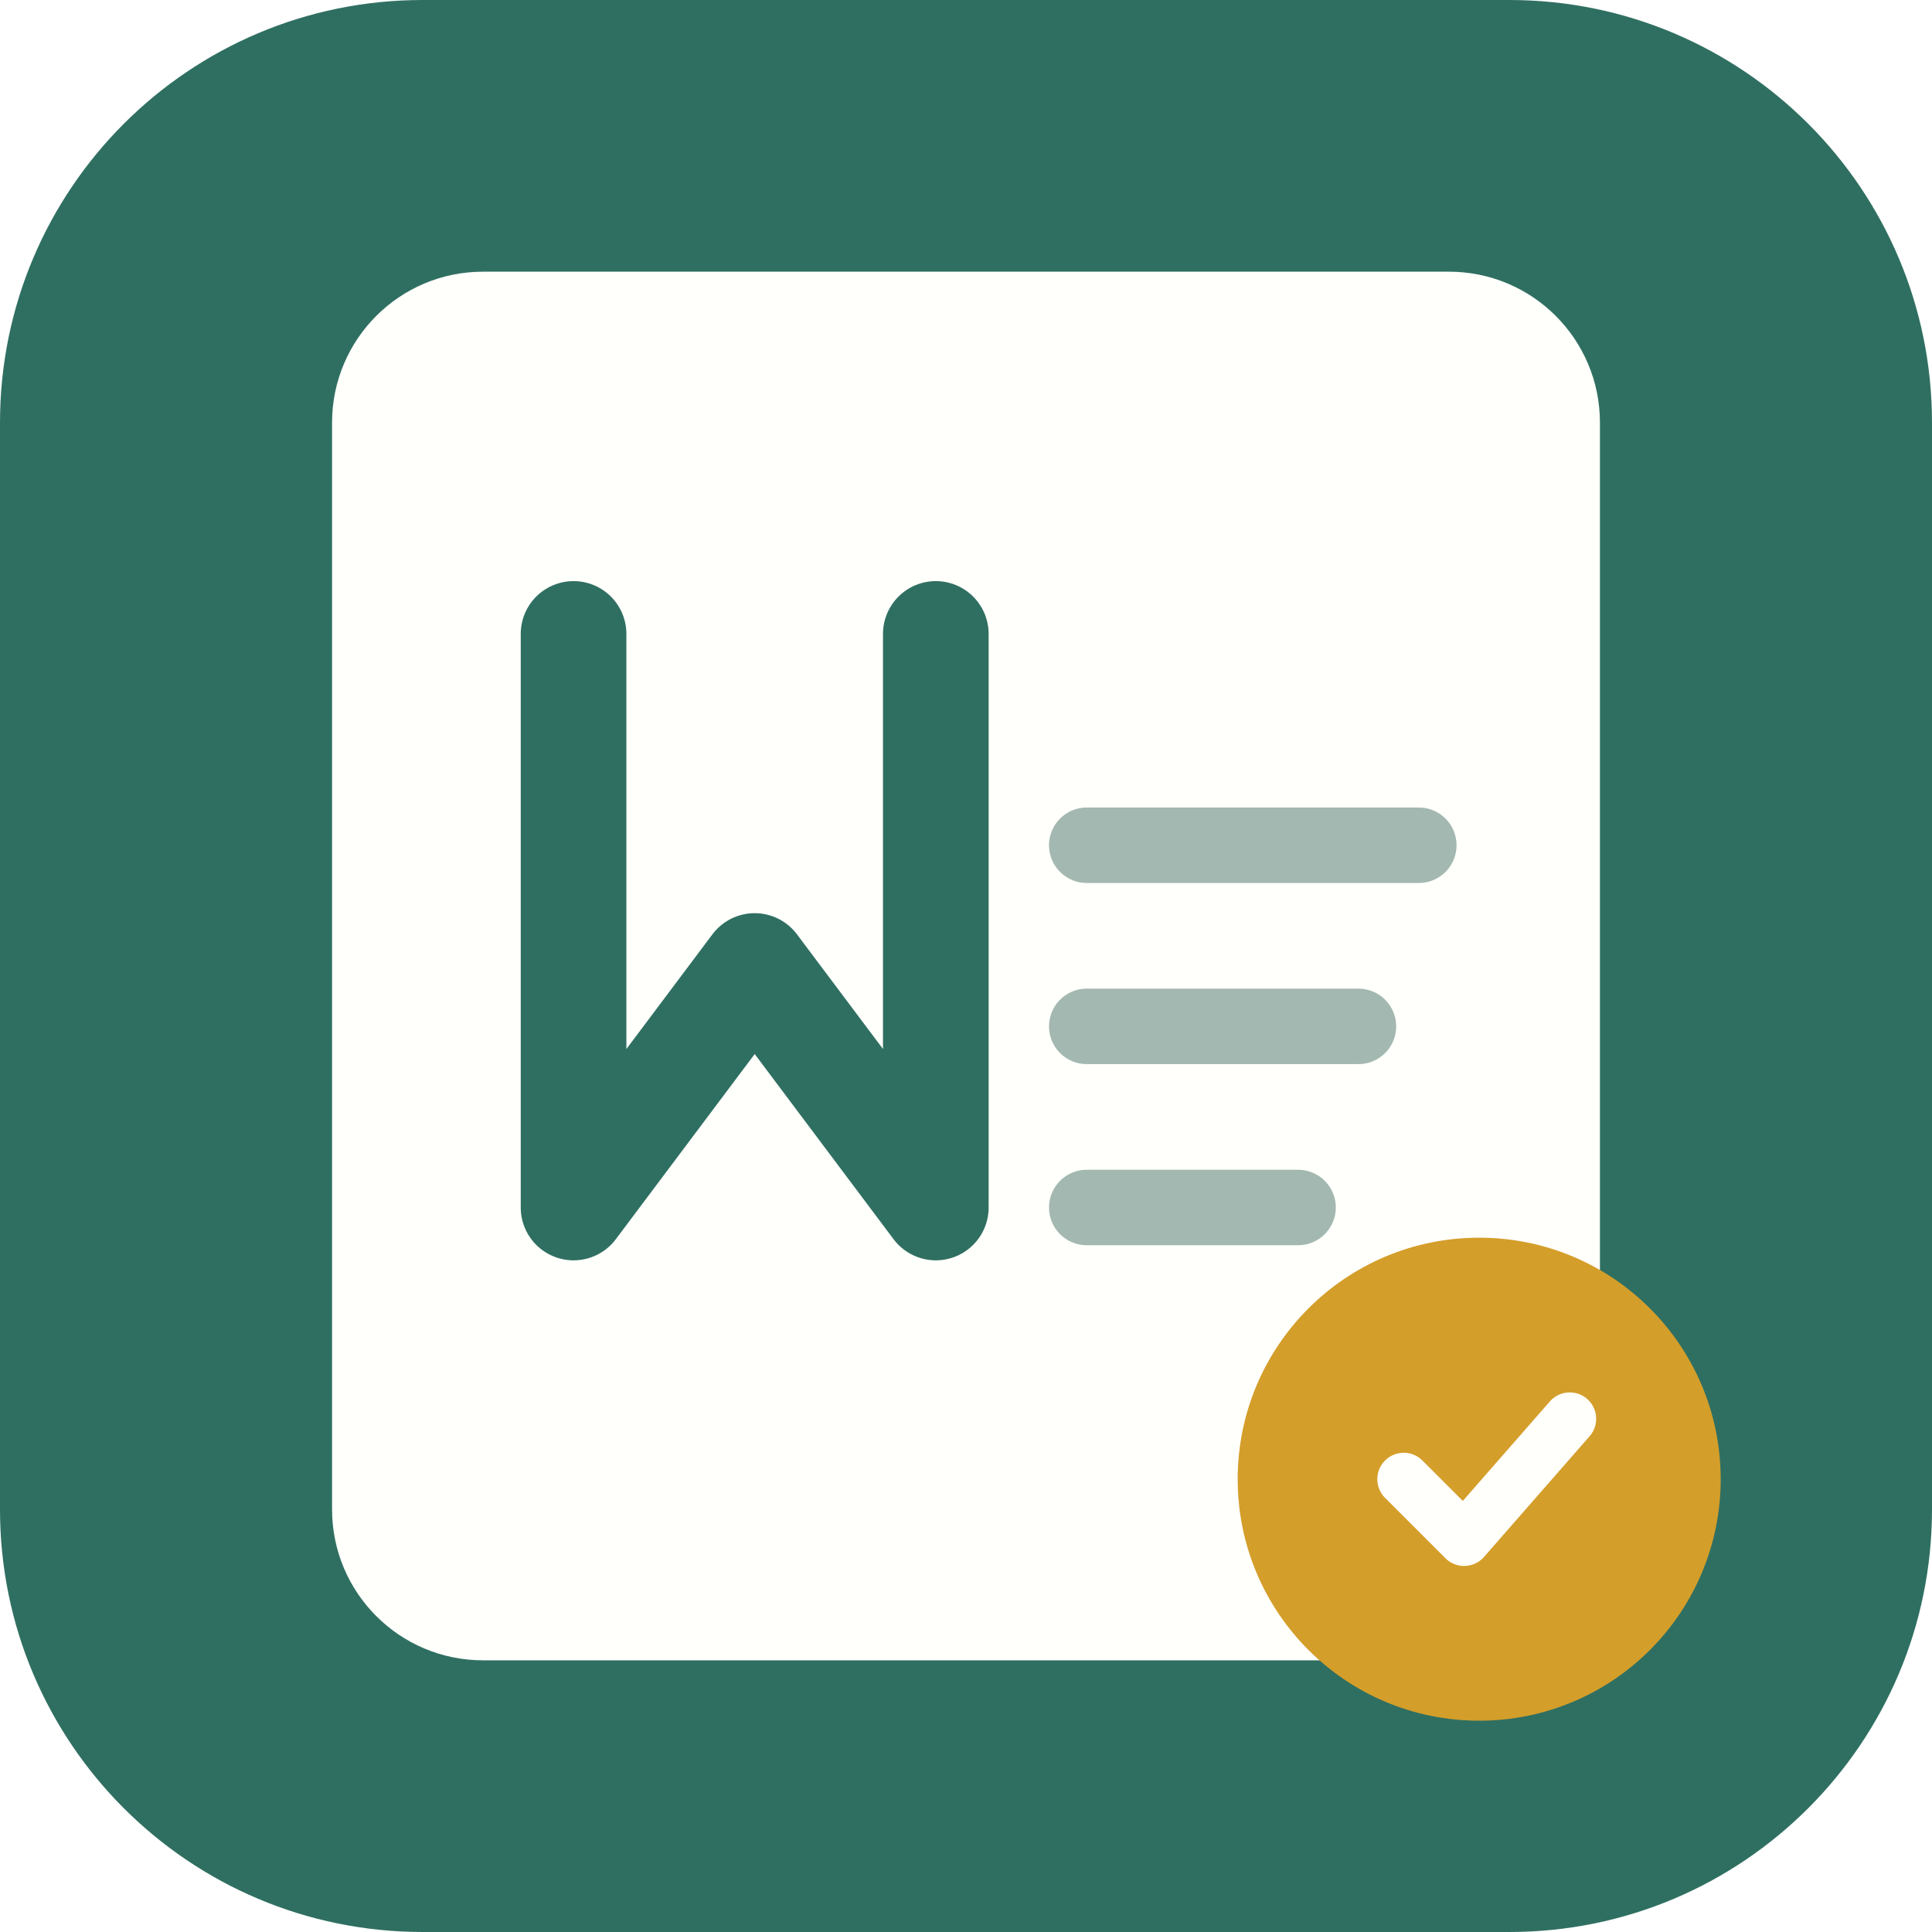
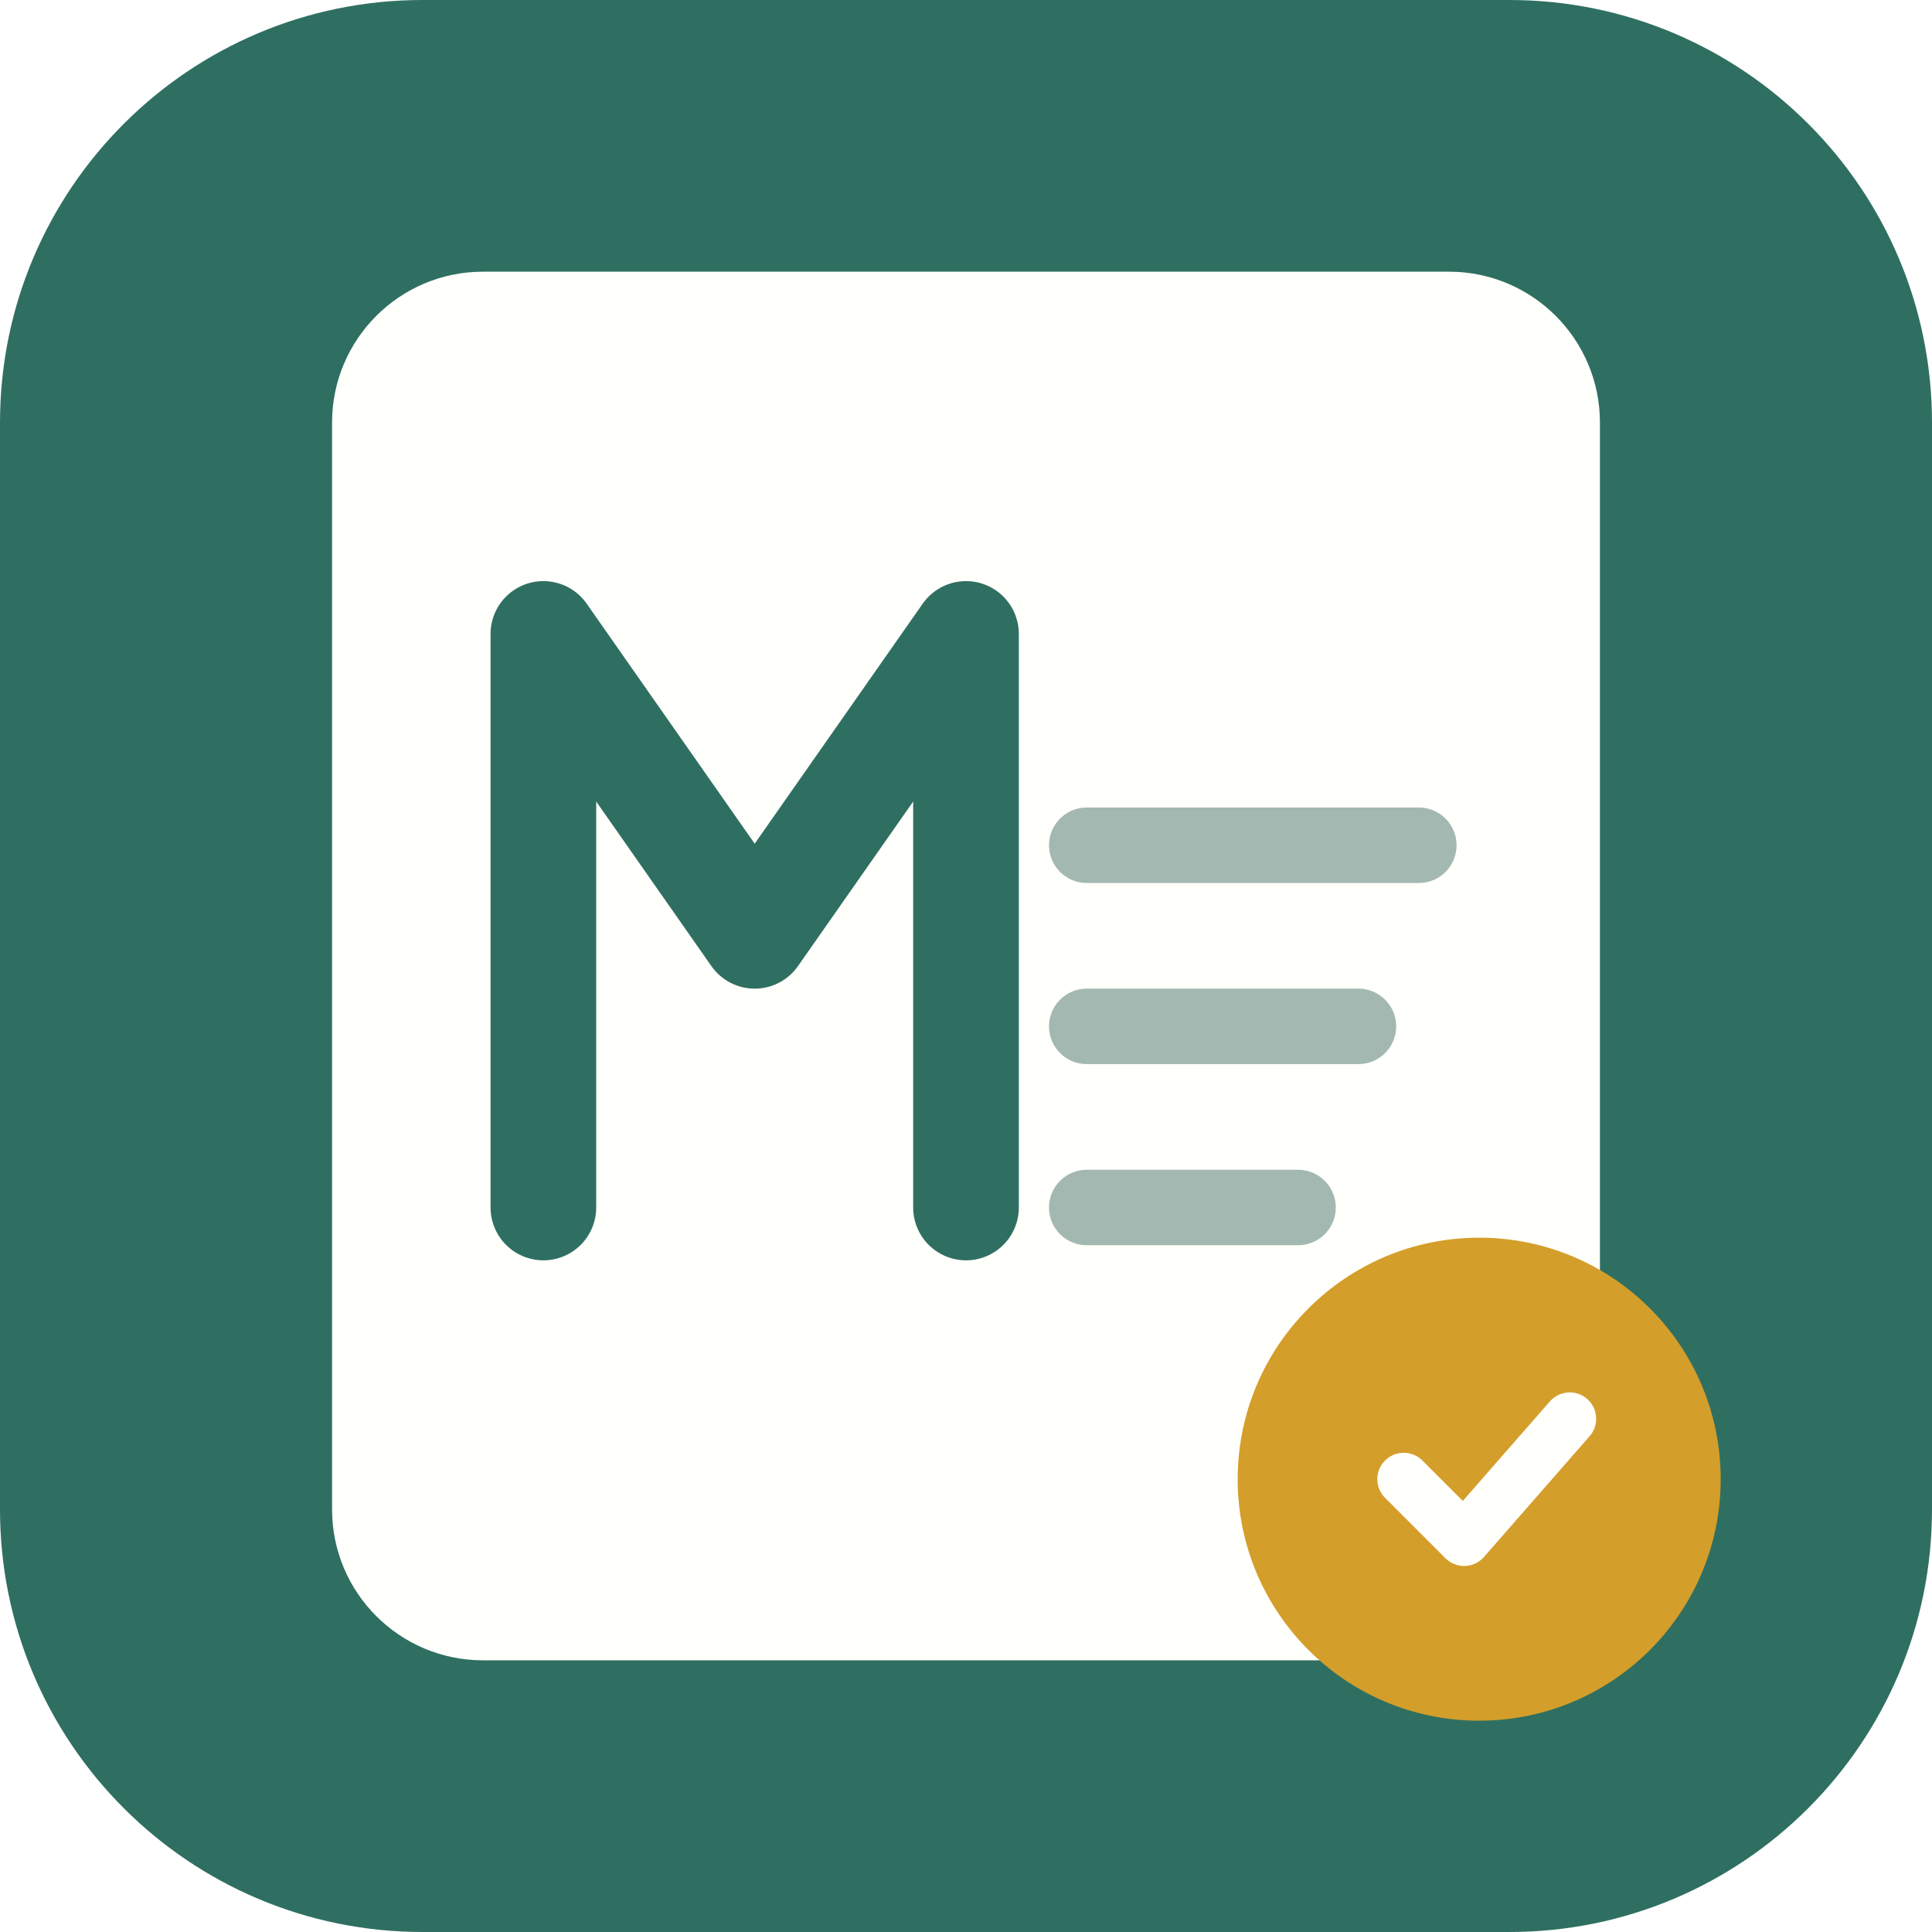
<svg xmlns="http://www.w3.org/2000/svg" viewBox="0 0 128 128">
  <rect width="128" height="128" rx="28" fill="#2f6f61" />
  <rect x="22" y="18" width="84" height="92" rx="10" fill="#fffffb" />
-   <path d="M38 42v38l12-16 12 16V42" fill="none" stroke="#2f6f61" stroke-width="7" stroke-linecap="round" stroke-linejoin="round" />
+   <path d="M36 80V42l14 20 14-20v38" fill="none" stroke="#2f6f61" stroke-width="7" stroke-linecap="round" stroke-linejoin="round" />
  <path d="M72 56h22M72 68h18M72 80h14" stroke="#a3b8b0" stroke-width="5" stroke-linecap="round" />
  <circle cx="98" cy="98" r="16" fill="#d49e2a" />
  <path d="M93 98l4 4 7-8" fill="none" stroke="#fffffb" stroke-width="3.5" stroke-linecap="round" stroke-linejoin="round" />
</svg>
